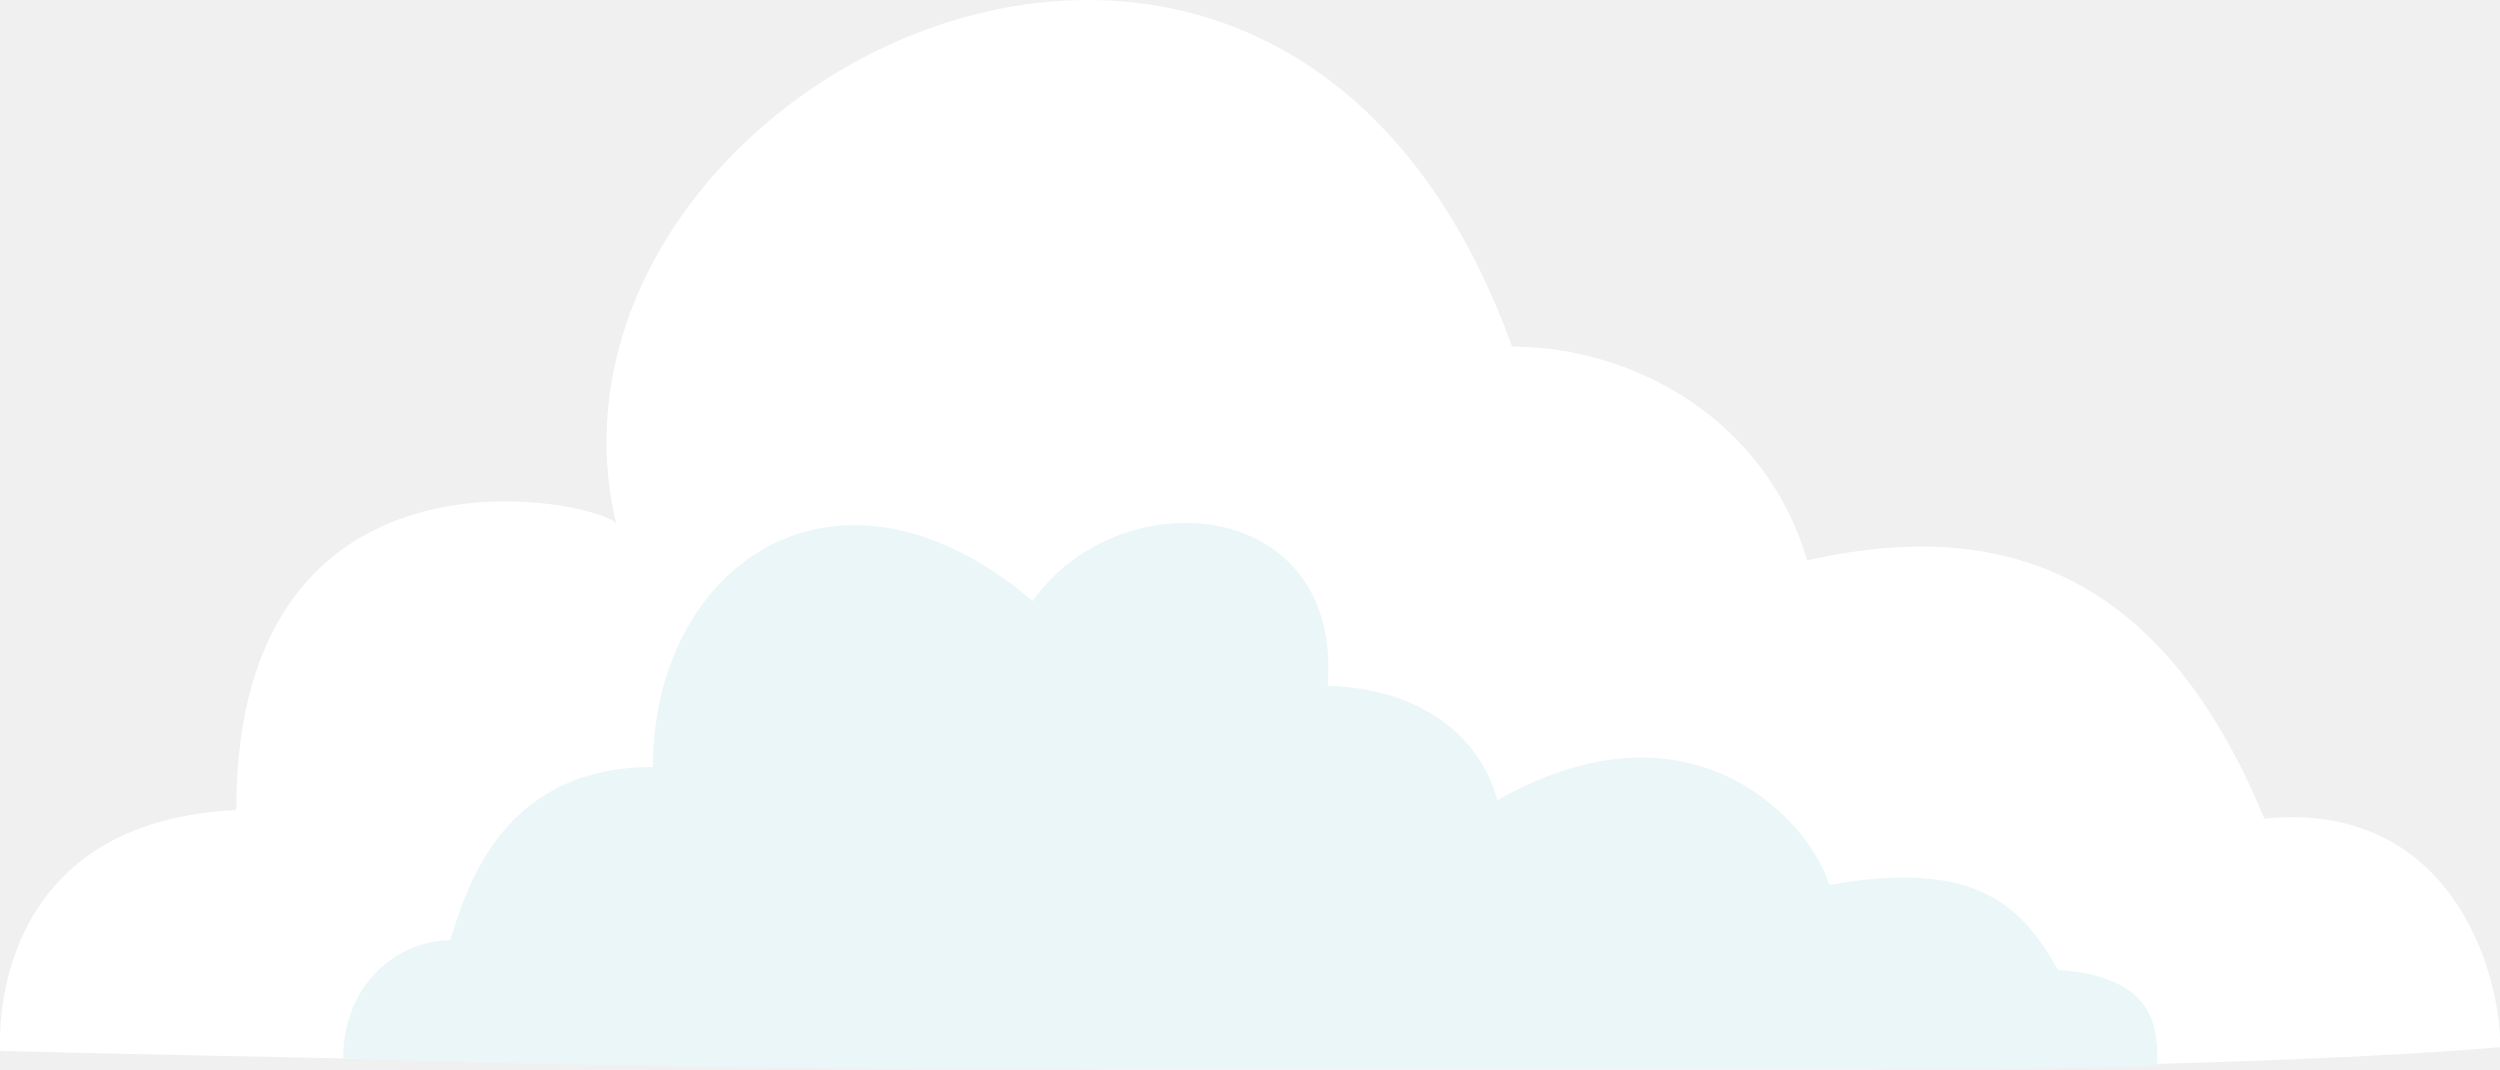
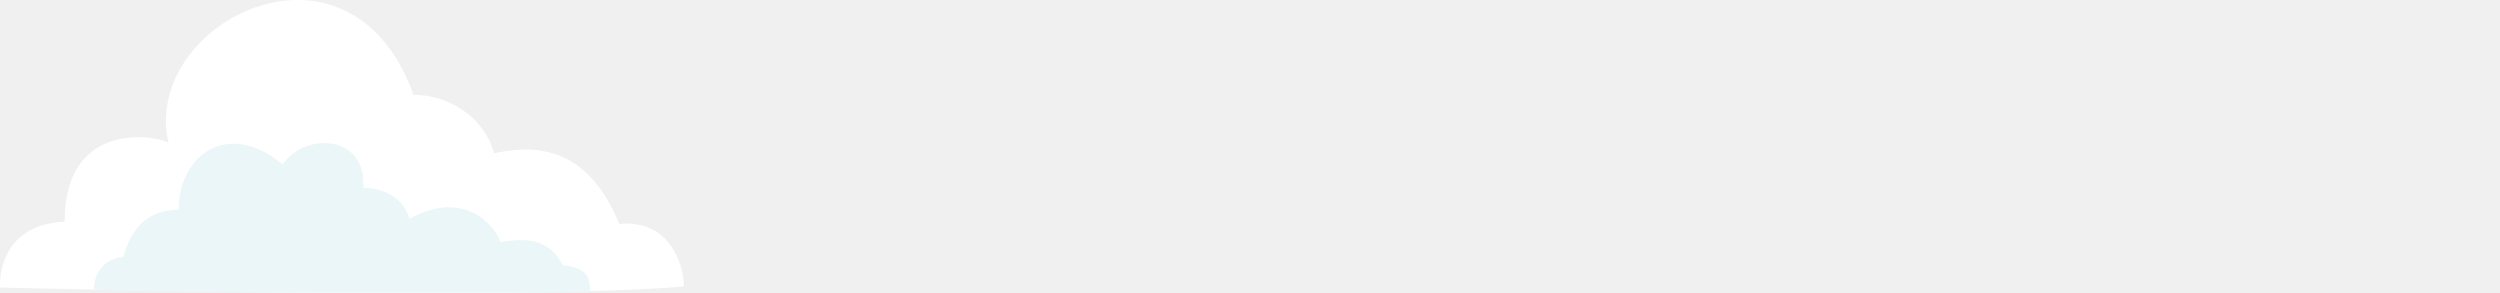
- <svg xmlns="http://www.w3.org/2000/svg" width="339" height="145" viewBox="0 0 339 145" fill="none">
+ <svg xmlns="http://www.w3.org/2000/svg" width="1239" height="145" viewBox="0 0 1239 145" fill="none">
  <g clip-path="url(#clip0)">
    <rect width="339" height="145" fill="black" fill-opacity="0" />
    <path d="M339.04 142.002C254.54 149.002 0.04 142.502 0.04 142.502C0.04 142.502 -2.46 111.502 32.04 109.838C32.04 57.002 81.54 68.002 83.54 71.002C69.54 11.502 173.04 -41.498 205.04 47.002C221.614 47.002 239.54 57.002 245.04 76.002C273.54 69.502 294.04 79.502 307.04 111.002C332.04 108.502 339.04 131.214 339.04 142.002Z" fill="white" />
    <path d="M203.04 108.502C229.54 93.502 245.54 111.502 248.04 120.002C267.54 116.502 274.04 122.502 279.04 131.502C292.54 132.502 292.54 139.502 292.54 144.502C253.54 146.002 94.54 145.502 46.54 143.502C46.54 133.34 54.04 127.502 61.04 127.502C63.04 121.502 67.381 104.002 88.54 104.002C88.54 76.502 113.54 59.002 140.04 81.502C151.54 65.002 182.04 67.002 180.04 93.002C194.031 93.416 201.04 101.002 203.04 108.502Z" fill="#EBF6F8" />
  </g>
  <defs>
    <clipPath id="clip0">
      <rect width="339" height="145" fill="white" />
    </clipPath>
  </defs>
</svg>
